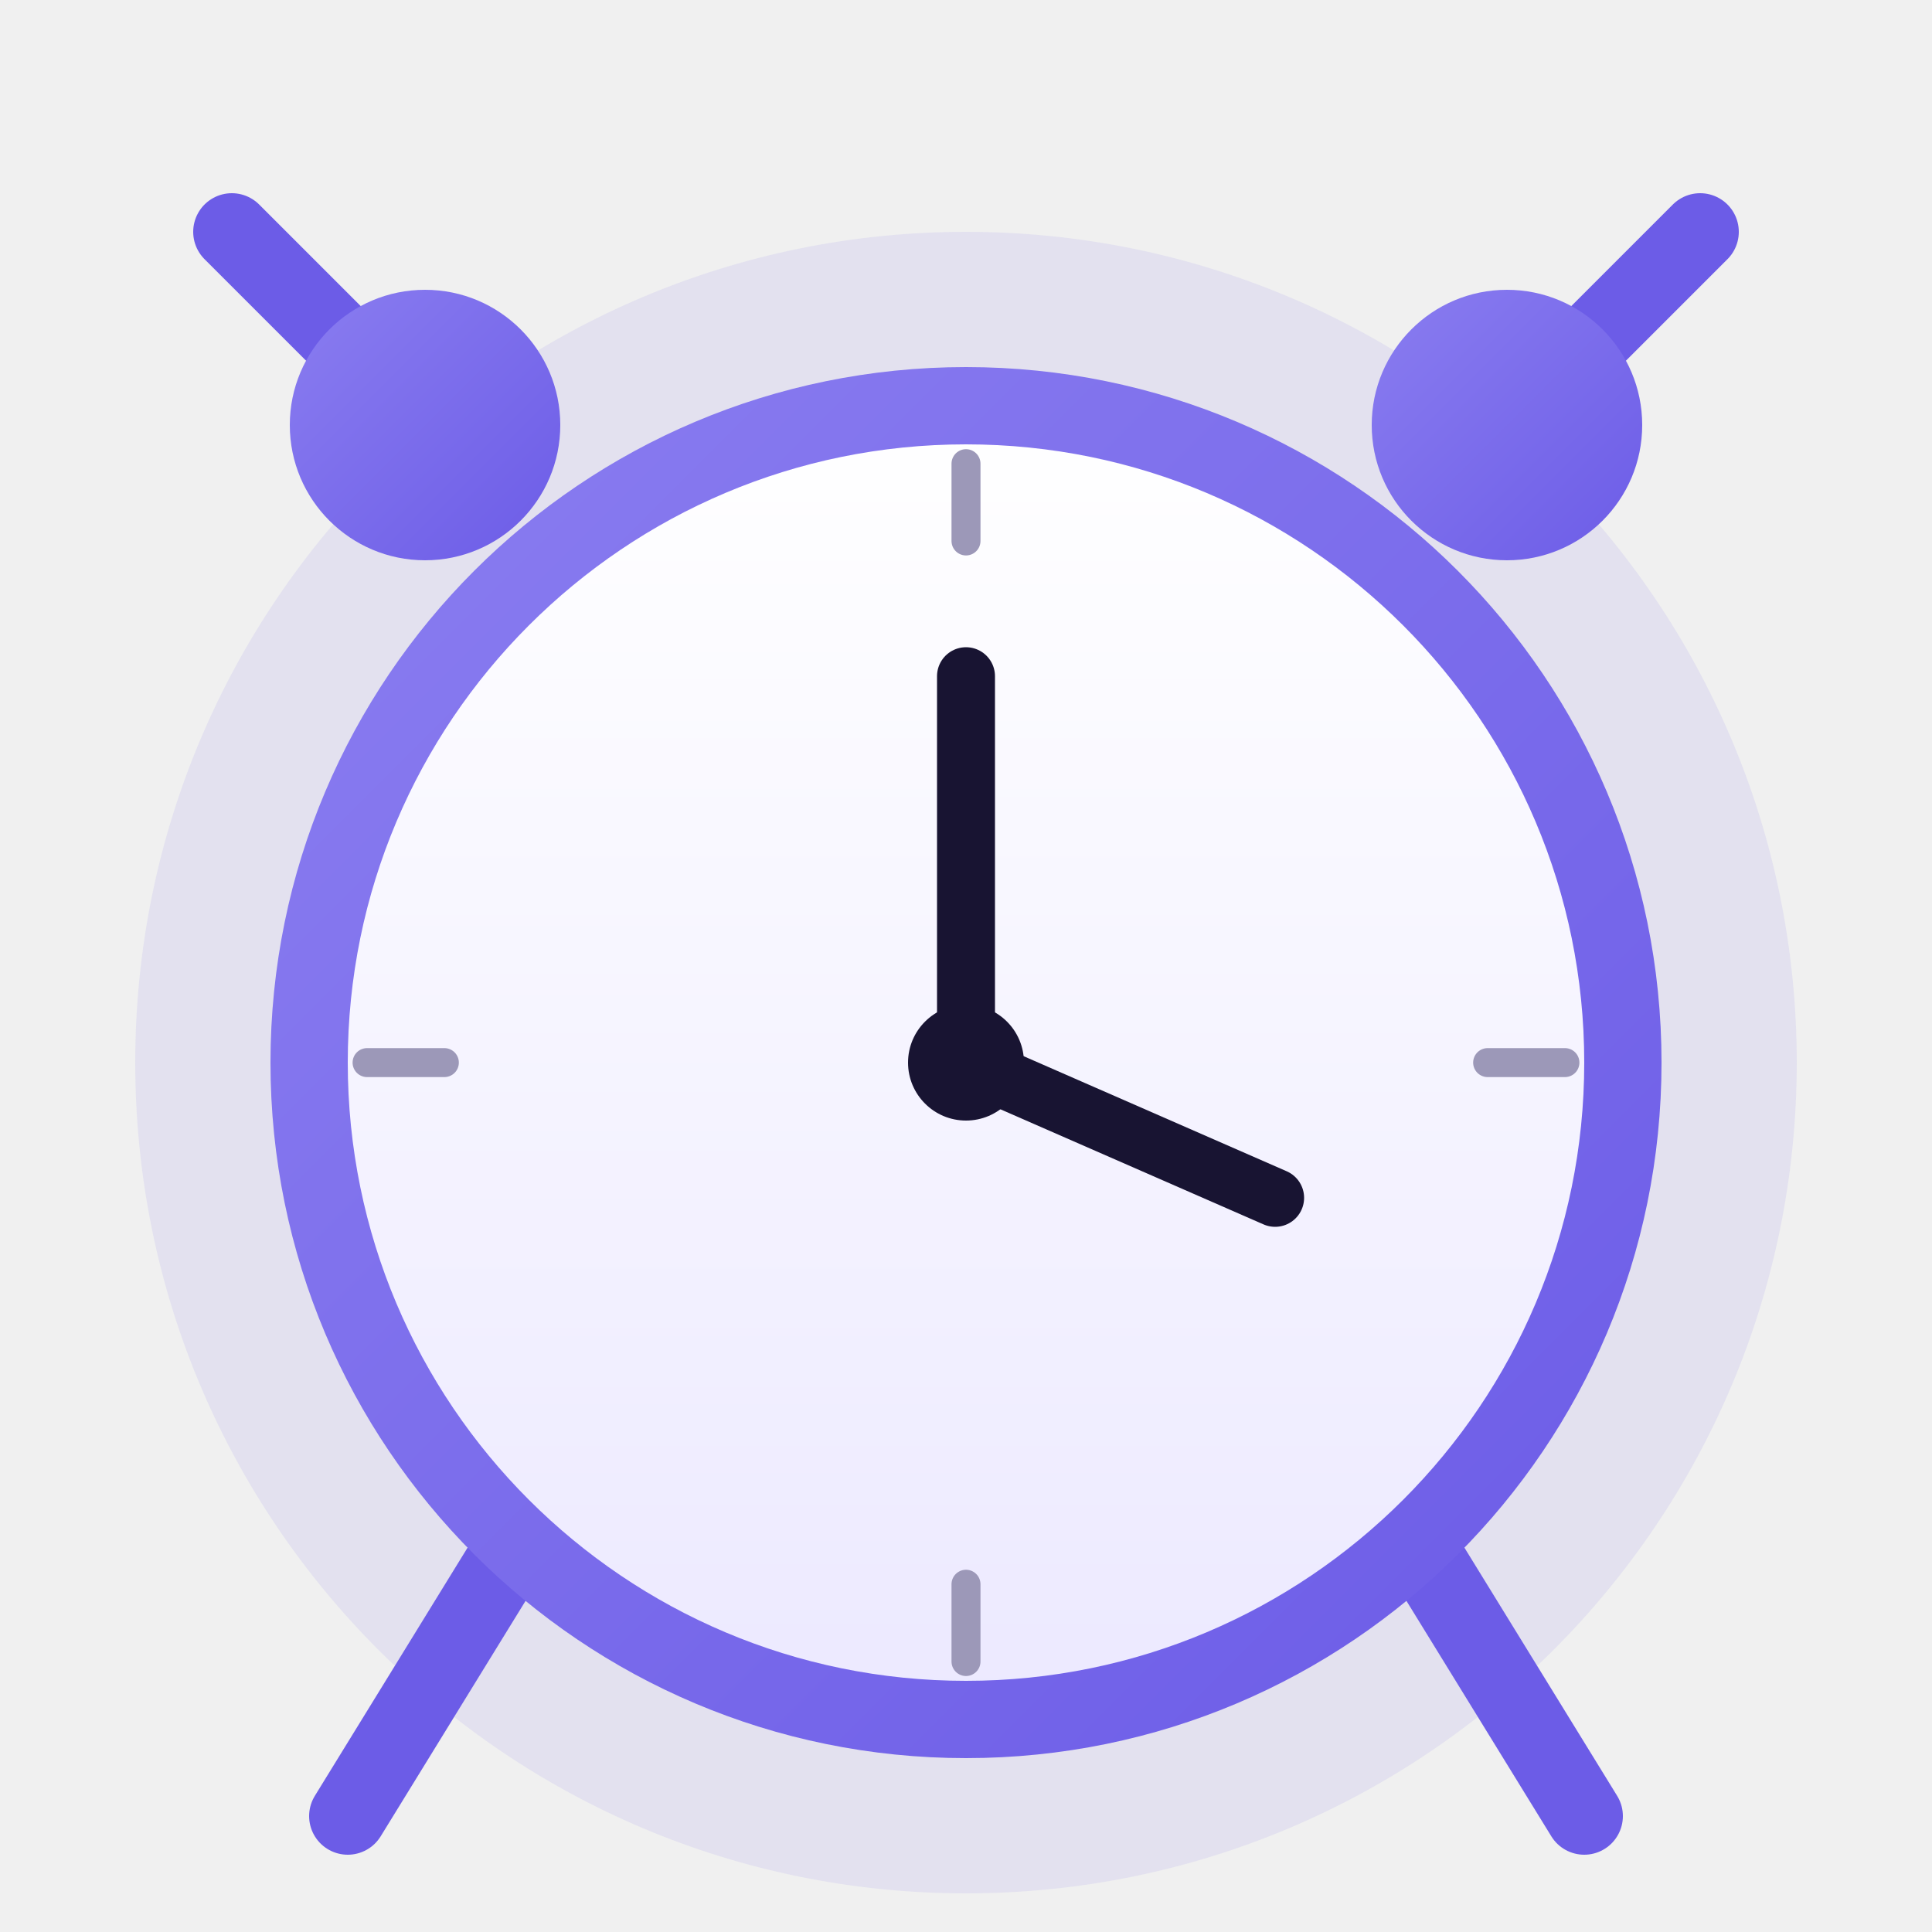
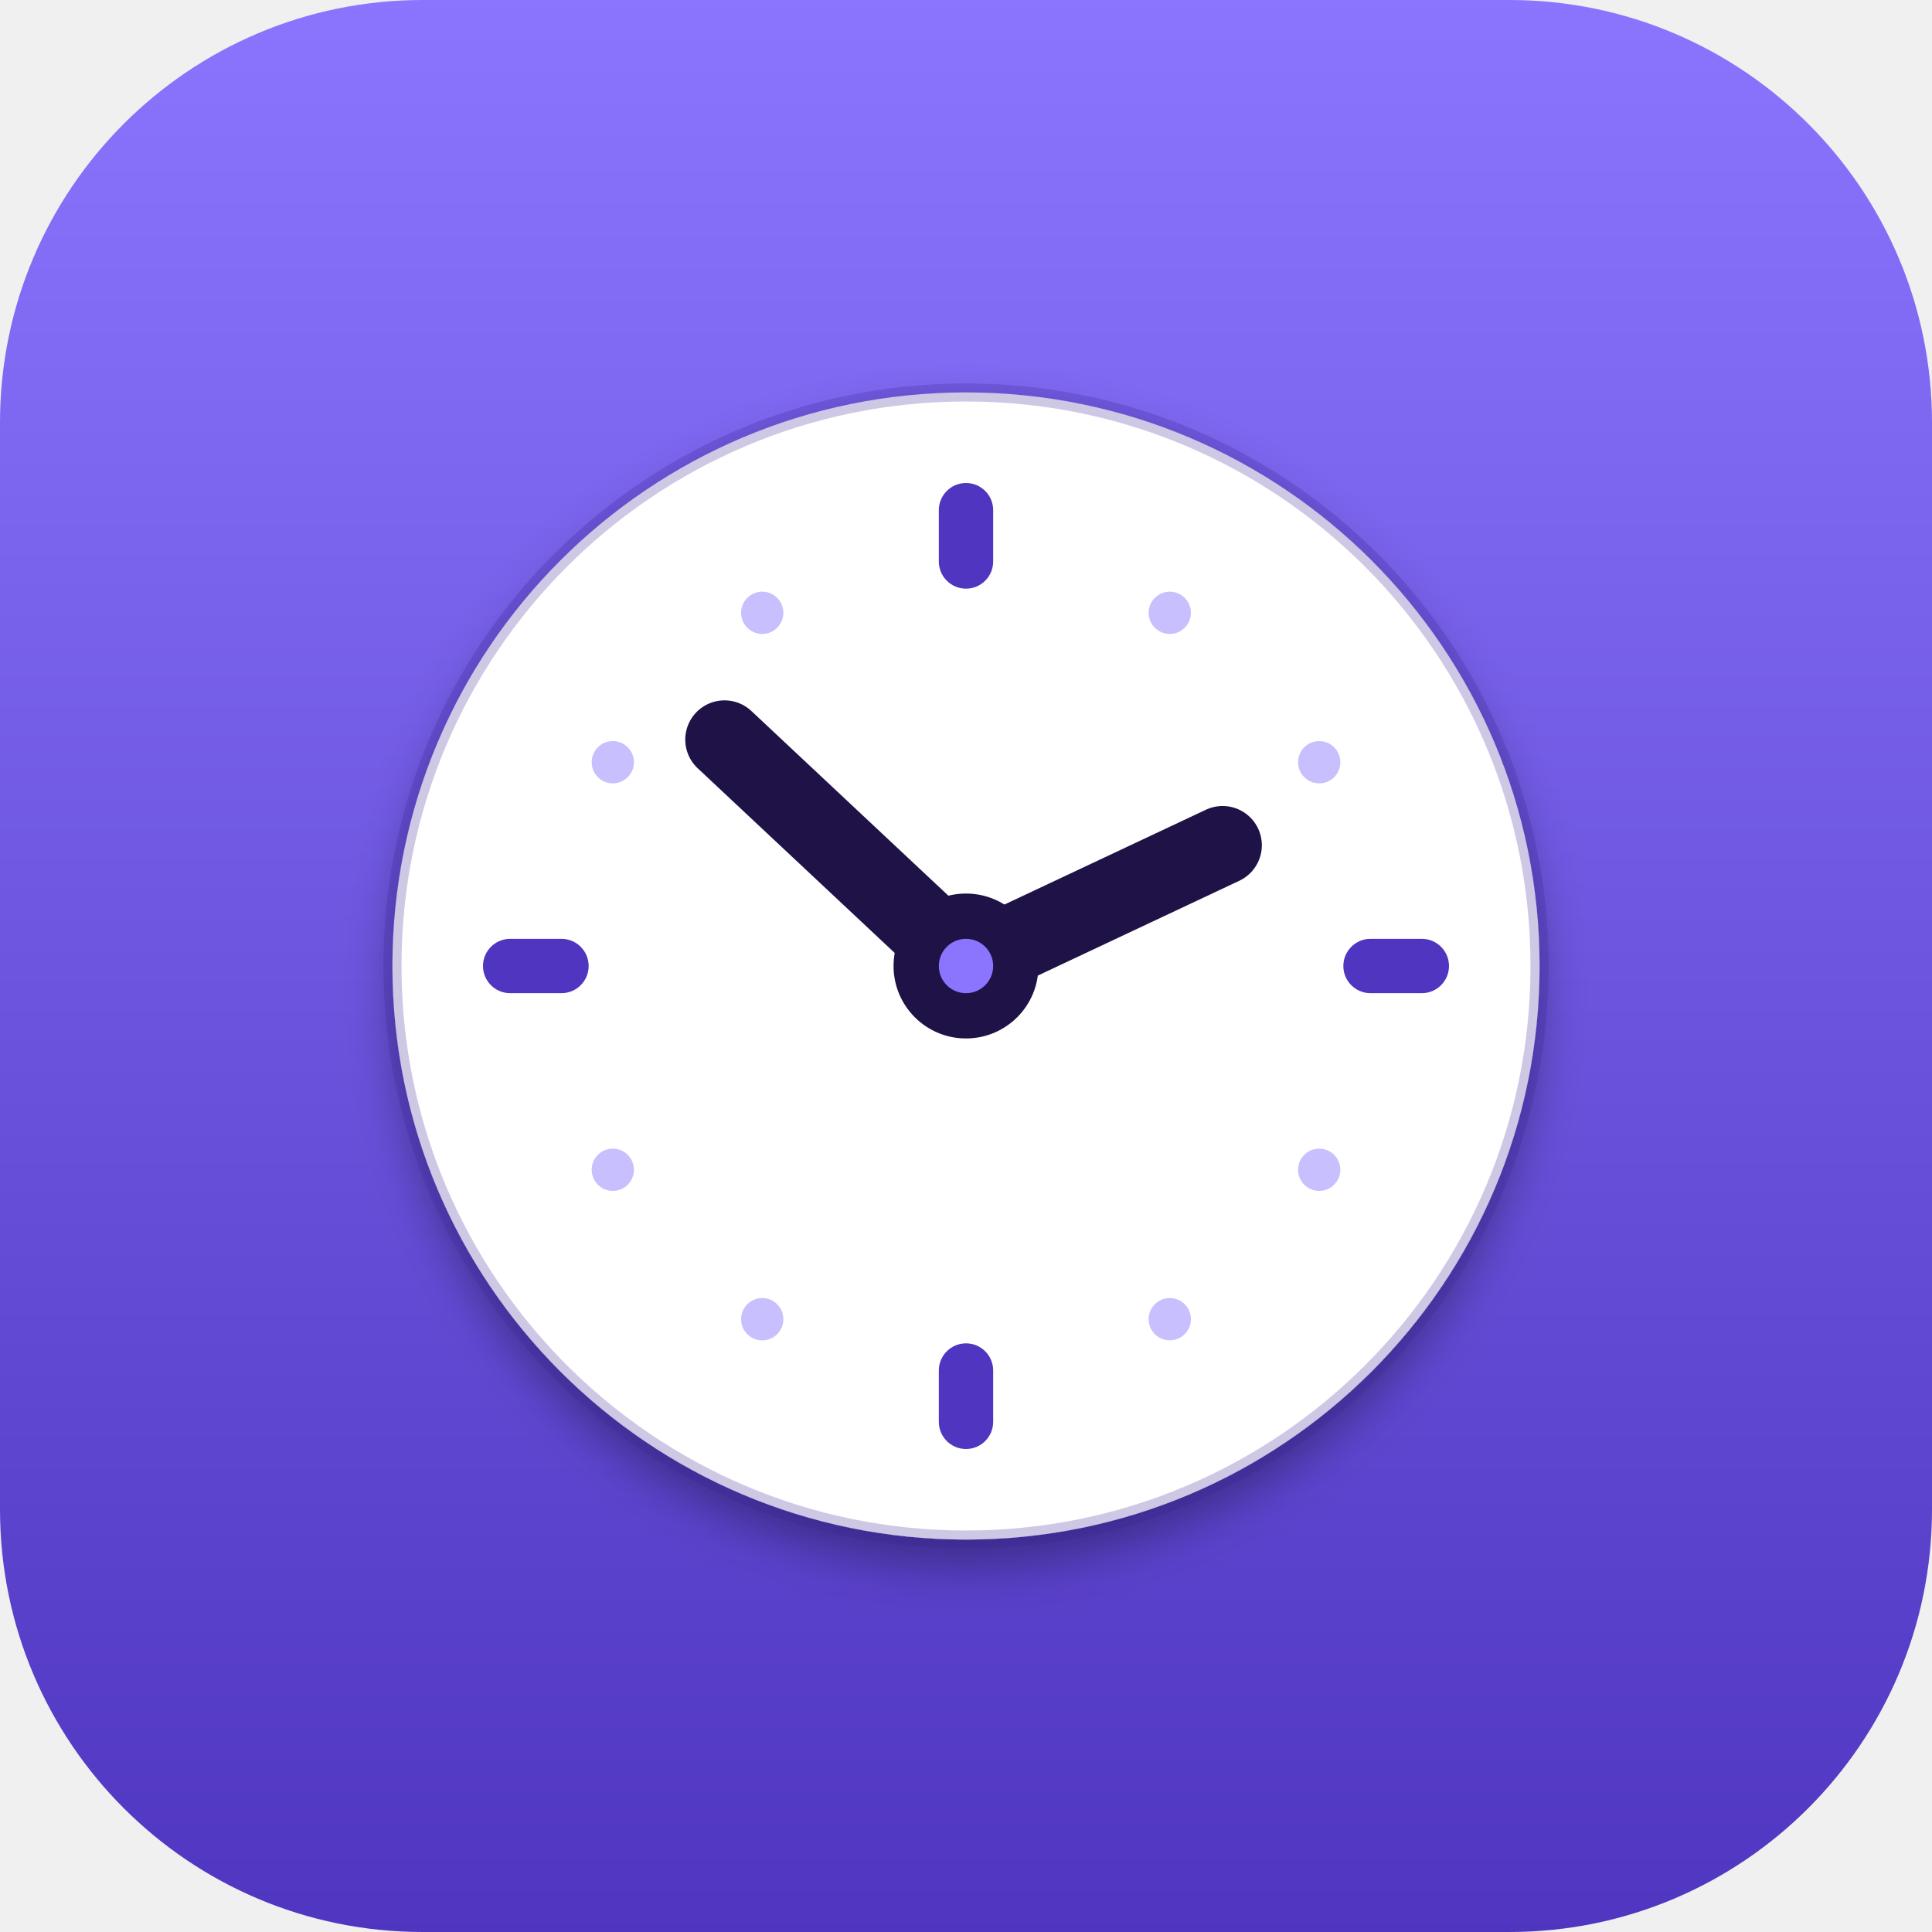
- <svg xmlns="http://www.w3.org/2000/svg" viewBox="0 0 200 200" fill="none">
+ <svg xmlns="http://www.w3.org/2000/svg" viewBox="0 0 64 64" fill="none">
  <defs>
-     <linearGradient id="face" x1="0" y1="0" x2="0" y2="1">
-       <stop offset="0" stop-color="#ffffff" />
-       <stop offset="1" stop-color="#ece9ff" />
+     <linearGradient id="bg" x1="0" y1="0" x2="0" y2="1">
+       <stop offset="0%" stop-color="#8b75ff" />
+       <stop offset="100%" stop-color="#4f35bf" />
    </linearGradient>
-     <linearGradient id="ring" x1="0" y1="0" x2="1" y2="1">
-       <stop offset="0" stop-color="#8a7df0" />
-       <stop offset="1" stop-color="#6c5ce7" />
-     </linearGradient>
+     <filter id="shadow" x="-20%" y="-20%" width="140%" height="140%">
+       <feGaussianBlur in="SourceAlpha" stdDeviation="0.8" />
+       <feOffset dy="0.8" />
+       <feComponentTransfer>
+         <feFuncA type="linear" slope="0.35" />
+       </feComponentTransfer>
+       <feMerge>
+         <feMergeNode />
+         <feMergeNode in="SourceGraphic" />
+       </feMerge>
+     </filter>
  </defs>
-   <circle cx="100" cy="110" r="86" fill="#6c5ce7" opacity="0.10" />
-   <path d="M44 44 L24 24" stroke="#6c5ce7" stroke-width="8" stroke-linecap="round" />
-   <path d="M156 44 L176 24" stroke="#6c5ce7" stroke-width="8" stroke-linecap="round" />
-   <circle cx="44" cy="44" r="14" fill="url(#ring)" />
-   <circle cx="156" cy="44" r="14" fill="url(#ring)" />
-   <path d="M52 162 L36 188" stroke="#6c5ce7" stroke-width="8" stroke-linecap="round" />
-   <path d="M148 162 L164 188" stroke="#6c5ce7" stroke-width="8" stroke-linecap="round" />
-   <circle cx="100" cy="110" r="68" fill="url(#face)" stroke="url(#ring)" stroke-width="8" />
-   <g stroke="#9c98b8" stroke-width="3" stroke-linecap="round">
-     <line x1="100" y1="48" x2="100" y2="56" />
-     <line x1="100" y1="172" x2="100" y2="164" />
-     <line x1="38" y1="110" x2="46" y2="110" />
-     <line x1="162" y1="110" x2="154" y2="110" />
+   <rect width="64" height="64" rx="14" fill="url(#bg)" />
+   <circle cx="32" cy="32" r="19" fill="#ffffff" filter="url(#shadow)" />
+   <circle cx="32" cy="32" r="19" stroke="#3d2599" stroke-width="0.6" stroke-opacity="0.25" />
+   <g fill="#9b8aff" opacity="0.55">
+     <circle cx="32" cy="18.5" r="0.7" />
+     <circle cx="38.75" cy="20.3" r="0.7" />
+     <circle cx="43.7" cy="25.25" r="0.7" />
+     <circle cx="45.5" cy="32" r="0.7" />
+     <circle cx="43.7" cy="38.75" r="0.7" />
+     <circle cx="38.75" cy="43.7" r="0.7" />
+     <circle cx="32" cy="45.5" r="0.7" />
+     <circle cx="25.25" cy="43.7" r="0.7" />
+     <circle cx="20.3" cy="38.75" r="0.7" />
+     <circle cx="18.5" cy="32" r="0.7" />
+     <circle cx="20.3" cy="25.25" r="0.7" />
+     <circle cx="25.25" cy="20.3" r="0.7" />
  </g>
-   <path d="M100 110 L100 70" stroke="#181432" stroke-width="6" stroke-linecap="round" />
-   <path d="M100 110 L132 124" stroke="#181432" stroke-width="6" stroke-linecap="round" />
-   <circle cx="100" cy="110" r="6" fill="#181432" />
+   <rect x="31.1" y="16" width="1.8" height="3.5" rx="0.9" fill="#4f35bf" />
+   <rect x="44.5" y="31.1" width="3.5" height="1.8" rx="0.9" fill="#4f35bf" />
+   <rect x="31.1" y="44.5" width="1.8" height="3.5" rx="0.9" fill="#4f35bf" />
+   <rect x="16" y="31.1" width="3.5" height="1.8" rx="0.9" fill="#4f35bf" />
+   <path d="M32 32 L24 24.5" stroke="#1f1247" stroke-width="2.6" stroke-linecap="round" />
+   <path d="M32 32 L40.5 28" stroke="#1f1247" stroke-width="2.6" stroke-linecap="round" />
+   <circle cx="32" cy="32" r="2.4" fill="#1f1247" />
+   <circle cx="32" cy="32" r="0.9" fill="#8b75ff" />
</svg>
